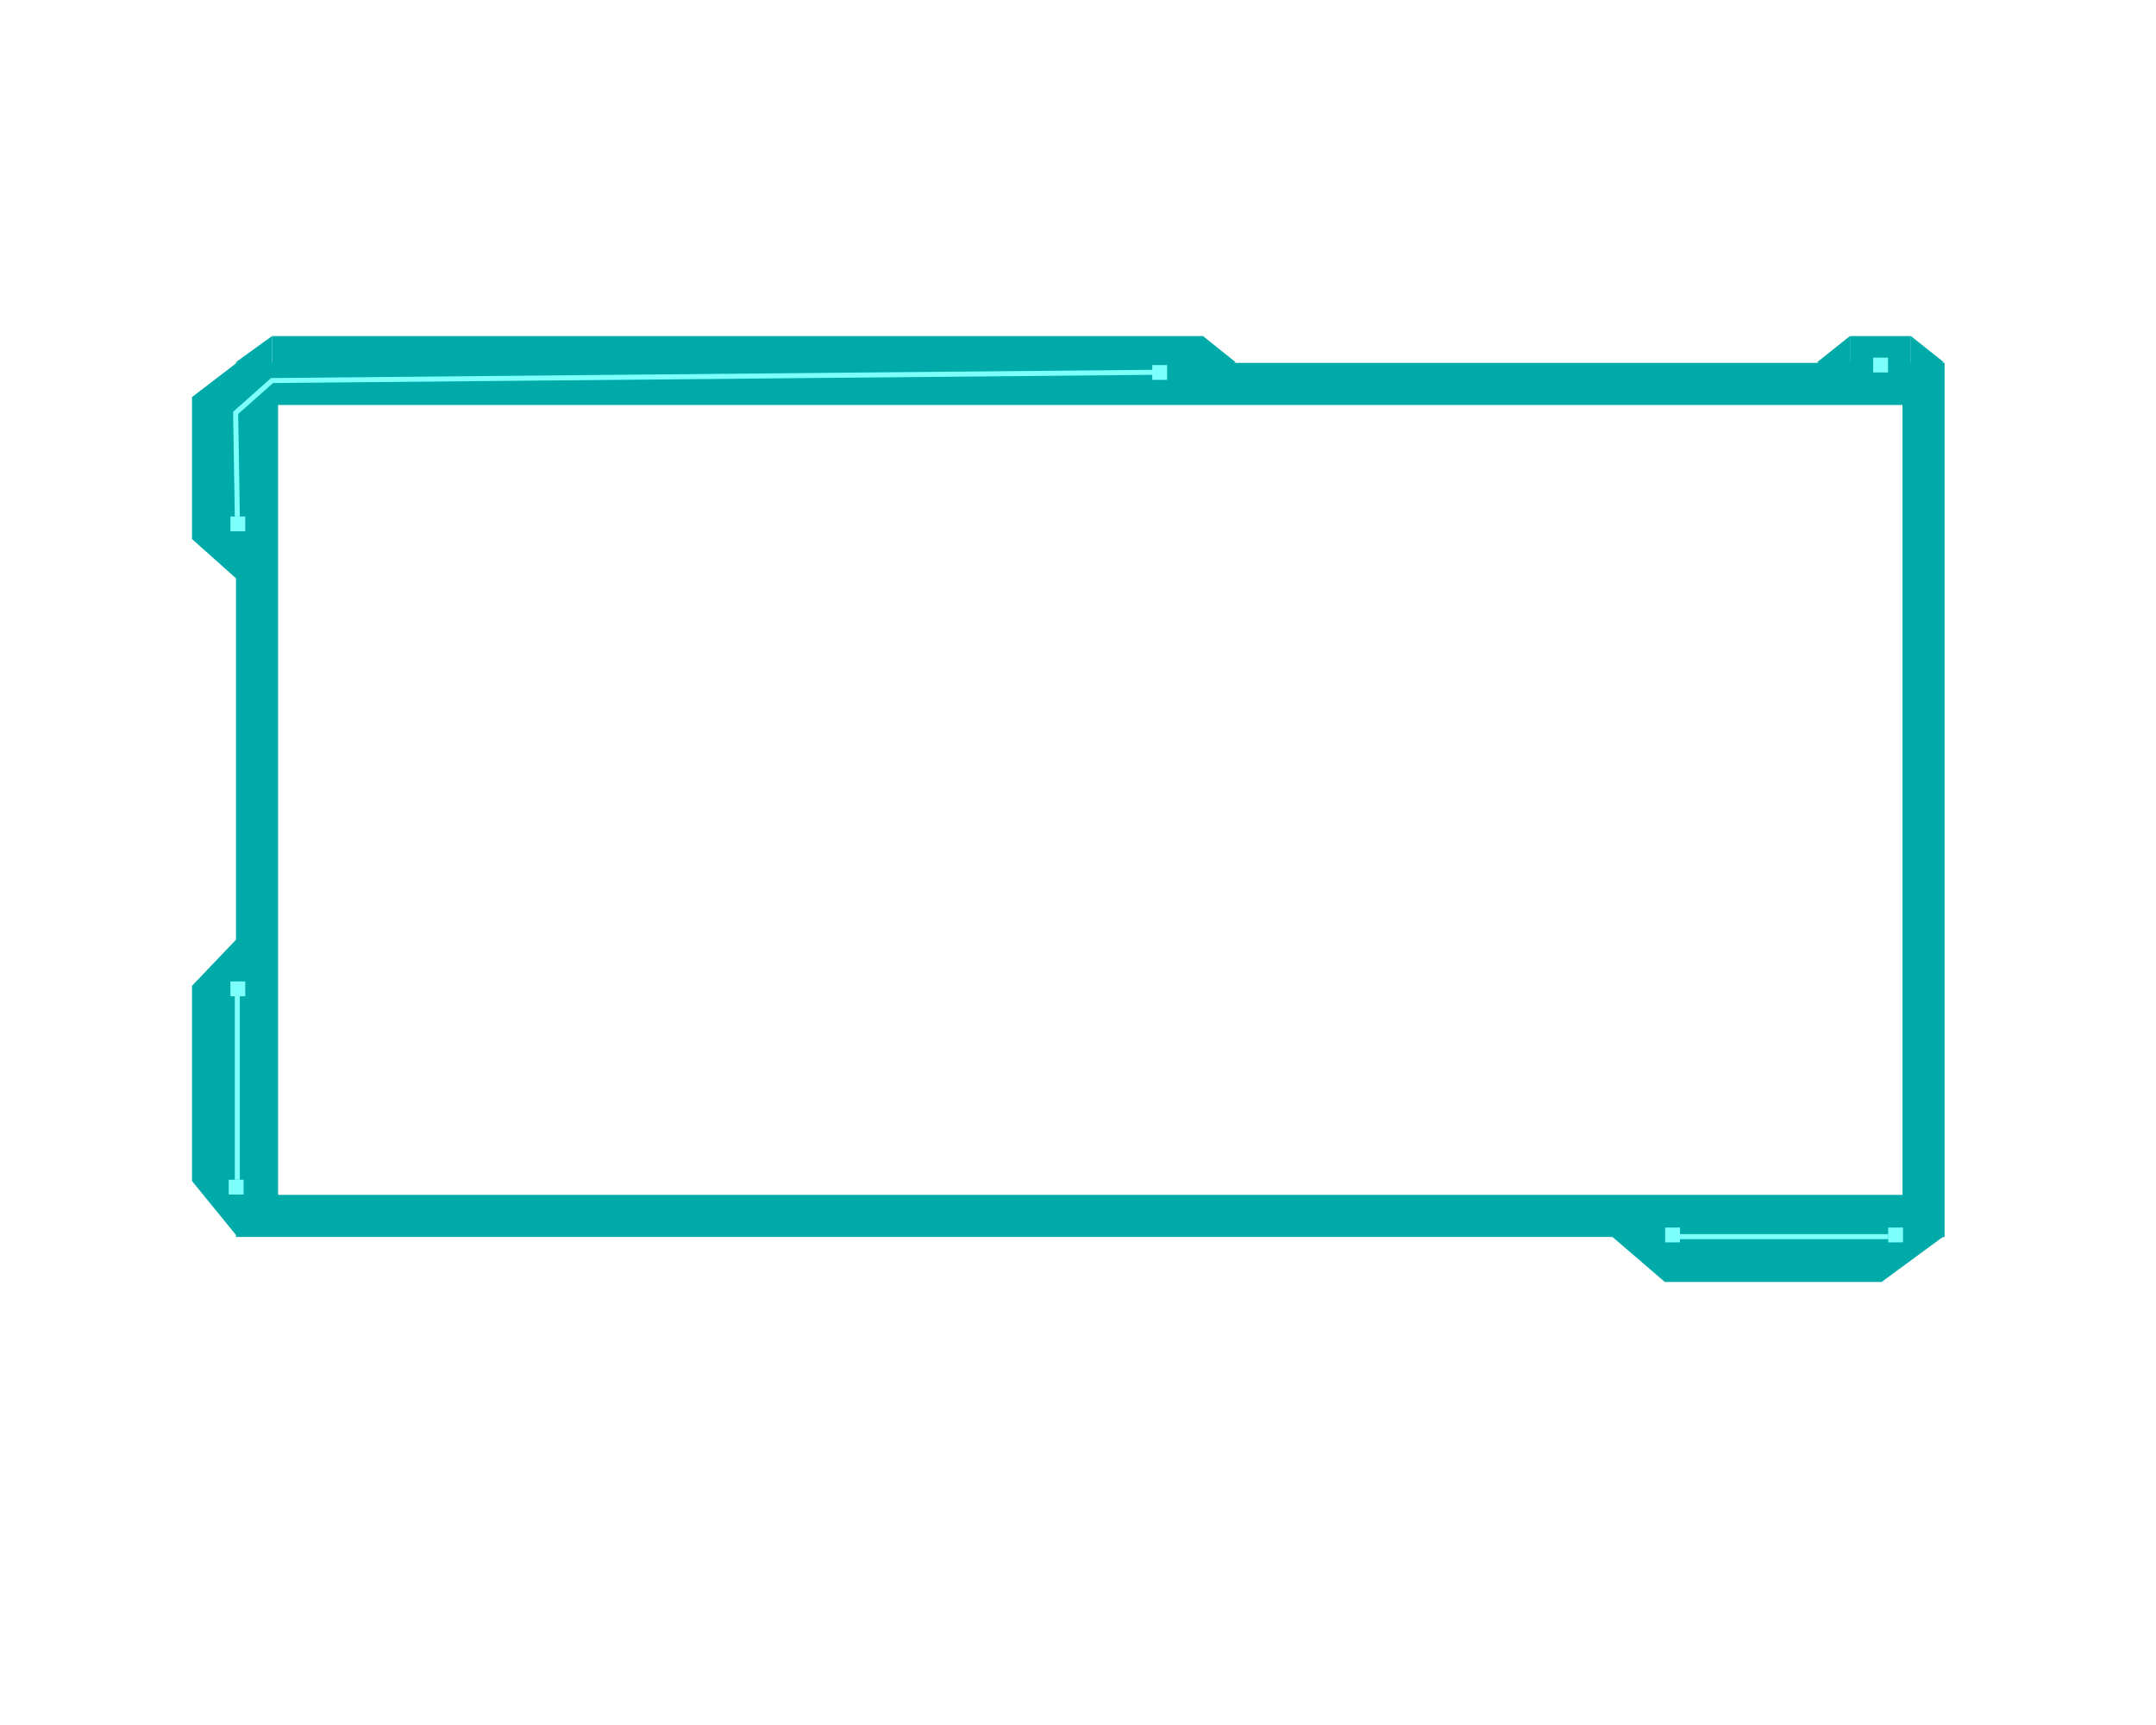
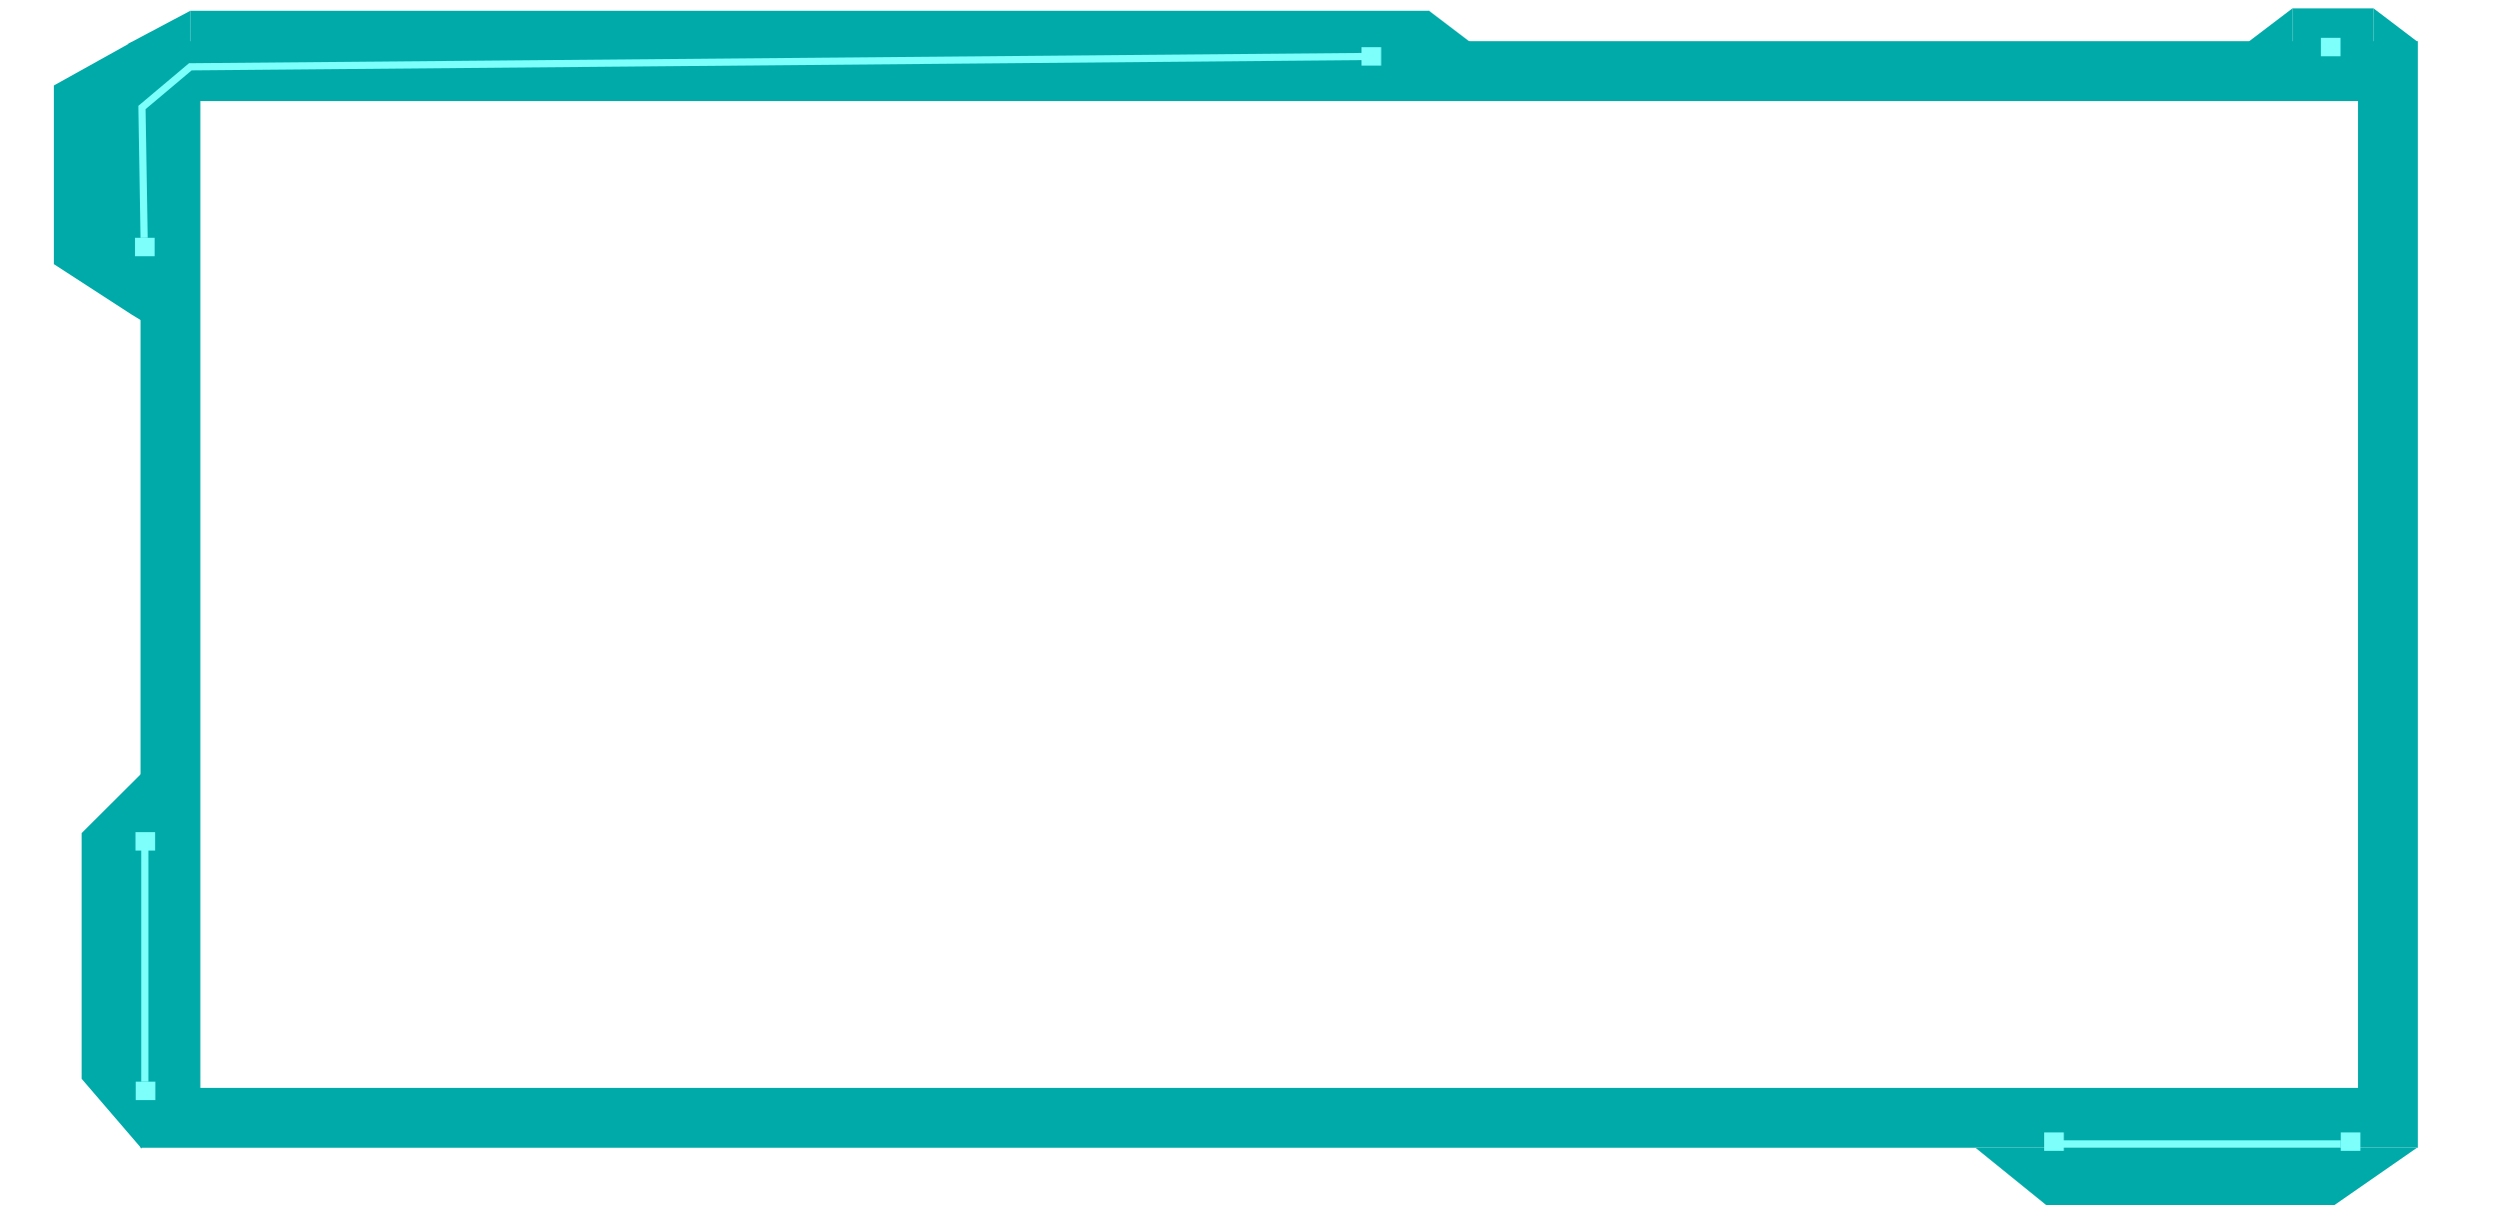
- <svg xmlns="http://www.w3.org/2000/svg" version="1.1" id="Layer_1" x="0px" y="0px" viewBox="0 0 1280 1024" style="enable-background:new 0 0 1280 1024;" xml:space="preserve">
+ <svg xmlns="http://www.w3.org/2000/svg" version="1.1" id="Layer_1" x="0px" y="0px" viewBox="0 0 1044 504" style="enable-background:new 0 0 1044 504;" xml:space="preserve">
  <style type="text/css">
	.st0{fill:none;stroke:#00AAA9;stroke-width:25;stroke-miterlimit:10;}
	.st1{fill:#00AAA9;}
	.st2{fill:none;stroke:#7DFFFB;stroke-width:3;stroke-miterlimit:10;}
	.st3{fill:#7DFFFB;}
	.st4{fill:#7DFFFB;stroke:#7DFFFB;stroke-width:3;stroke-miterlimit:10;}
</style>
-   <rect x="152.6" y="227.9" class="st0" width="989.4" height="493.9" />
-   <polygon class="st1" points="139.9,215.1 161.5,199.5 161.5,221 " />
-   <rect x="161.5" y="199.5" class="st1" width="552.9" height="26.4" />
-   <polygon class="st1" points="733.7,215.1 714.2,199.5 714.2,221 " />
+   <rect x="71.2" y="29.7" class="st0" width="926.4" height="437.1" />
+   <rect x="79.5" y="4.5" class="st1" width="517.7" height="23.4" />
+   <polygon class="st1" points="615.3,18.4 597,4.5 597,23.6 " />
  <g>
-     <polygon class="st1" points="1078.7,215.1 1098.3,199.5 1098.3,221  " />
-     <polygon class="st1" points="1154.1,215.1 1134.5,199.5 1134.5,221  " />
-     <rect x="1098.3" y="199.5" class="st1" width="36.2" height="21.5" />
+     <polygon class="st1" points="939.4,17.4 957.7,3.5 957.7,22.6  " />
+     <polygon class="st1" points="1009.9,17.4 991.6,3.5 991.6,22.6  " />
+     <rect x="957.7" y="3.5" class="st1" width="33.9" height="19.1" />
  </g>
-   <polyline class="st1" points="140.9,215.1 114,235.7 114,320 140.9,344 " />
-   <polyline class="st1" points="140.9,557 114,585.2 114,701.1 140.9,734.1 " />
-   <polyline class="st1" points="957.1,734.1 988.4,761 1117.1,761 1153.7,734.1 " />
-   <polyline class="st2" points="140.9,306.6 139.9,245.1 161.5,225.9 685.1,221 " />
-   <rect x="136.8" y="306.6" class="st3" width="8.8" height="8.8" />
-   <rect x="684.1" y="216.7" class="st3" width="8.8" height="8.8" />
-   <line class="st4" x1="140.9" y1="587" x2="140.9" y2="700.3" />
-   <line class="st4" x1="1121" y1="734.1" x2="993" y2="734.1" />
-   <rect x="988.6" y="728.7" class="st3" width="8.8" height="8.8" />
-   <rect x="1121" y="728.7" class="st3" width="8.8" height="8.8" />
-   <rect x="136.8" y="582.6" class="st3" width="8.8" height="8.8" />
-   <rect x="135.8" y="700.3" class="st3" width="8.8" height="8.8" />
-   <rect x="1112.1" y="212.3" class="st3" width="8.8" height="8.8" />
+   <polygon class="st1" points="53.3,18.4 79.5,4.5 79.5,23.6 " />
+   <polyline class="st1" points="55.2,17.5 22.5,35.7 22.5,110.3 55.2,131.5 60,134.4 60,18.7 " />
+   <polyline class="st1" points="59.2,322.9 34.1,347.9 34.1,450.5 59.2,479.7 " />
+   <polyline class="st1" points="825.4,479.4 854.8,503.2 975.3,503.2 1009.6,479.4 " />
+   <polyline class="st2" points="60.2,99.3 59.3,44.9 79.5,27.9 569.8,23.6 " />
+   <rect x="56.4" y="99.3" class="st3" width="8.2" height="7.7" />
+   <rect x="568.8" y="19.7" class="st3" width="8.2" height="7.7" />
+   <line class="st4" x1="977.9" y1="477.7" x2="858.1" y2="477.7" />
+   <rect x="854" y="472.9" class="st3" width="8.2" height="7.7" />
+   <rect x="977.9" y="472.9" class="st3" width="8.2" height="7.7" />
+   <line class="st4" x1="60.5" y1="351.4" x2="60.5" y2="451.7" />
+   <rect x="56.6" y="347.5" class="st3" width="8.2" height="7.7" />
+   <rect x="56.7" y="451.7" class="st3" width="8.2" height="7.7" />
+   <rect x="969.6" y="15.8" class="st3" width="8.2" height="7.7" />
</svg>
